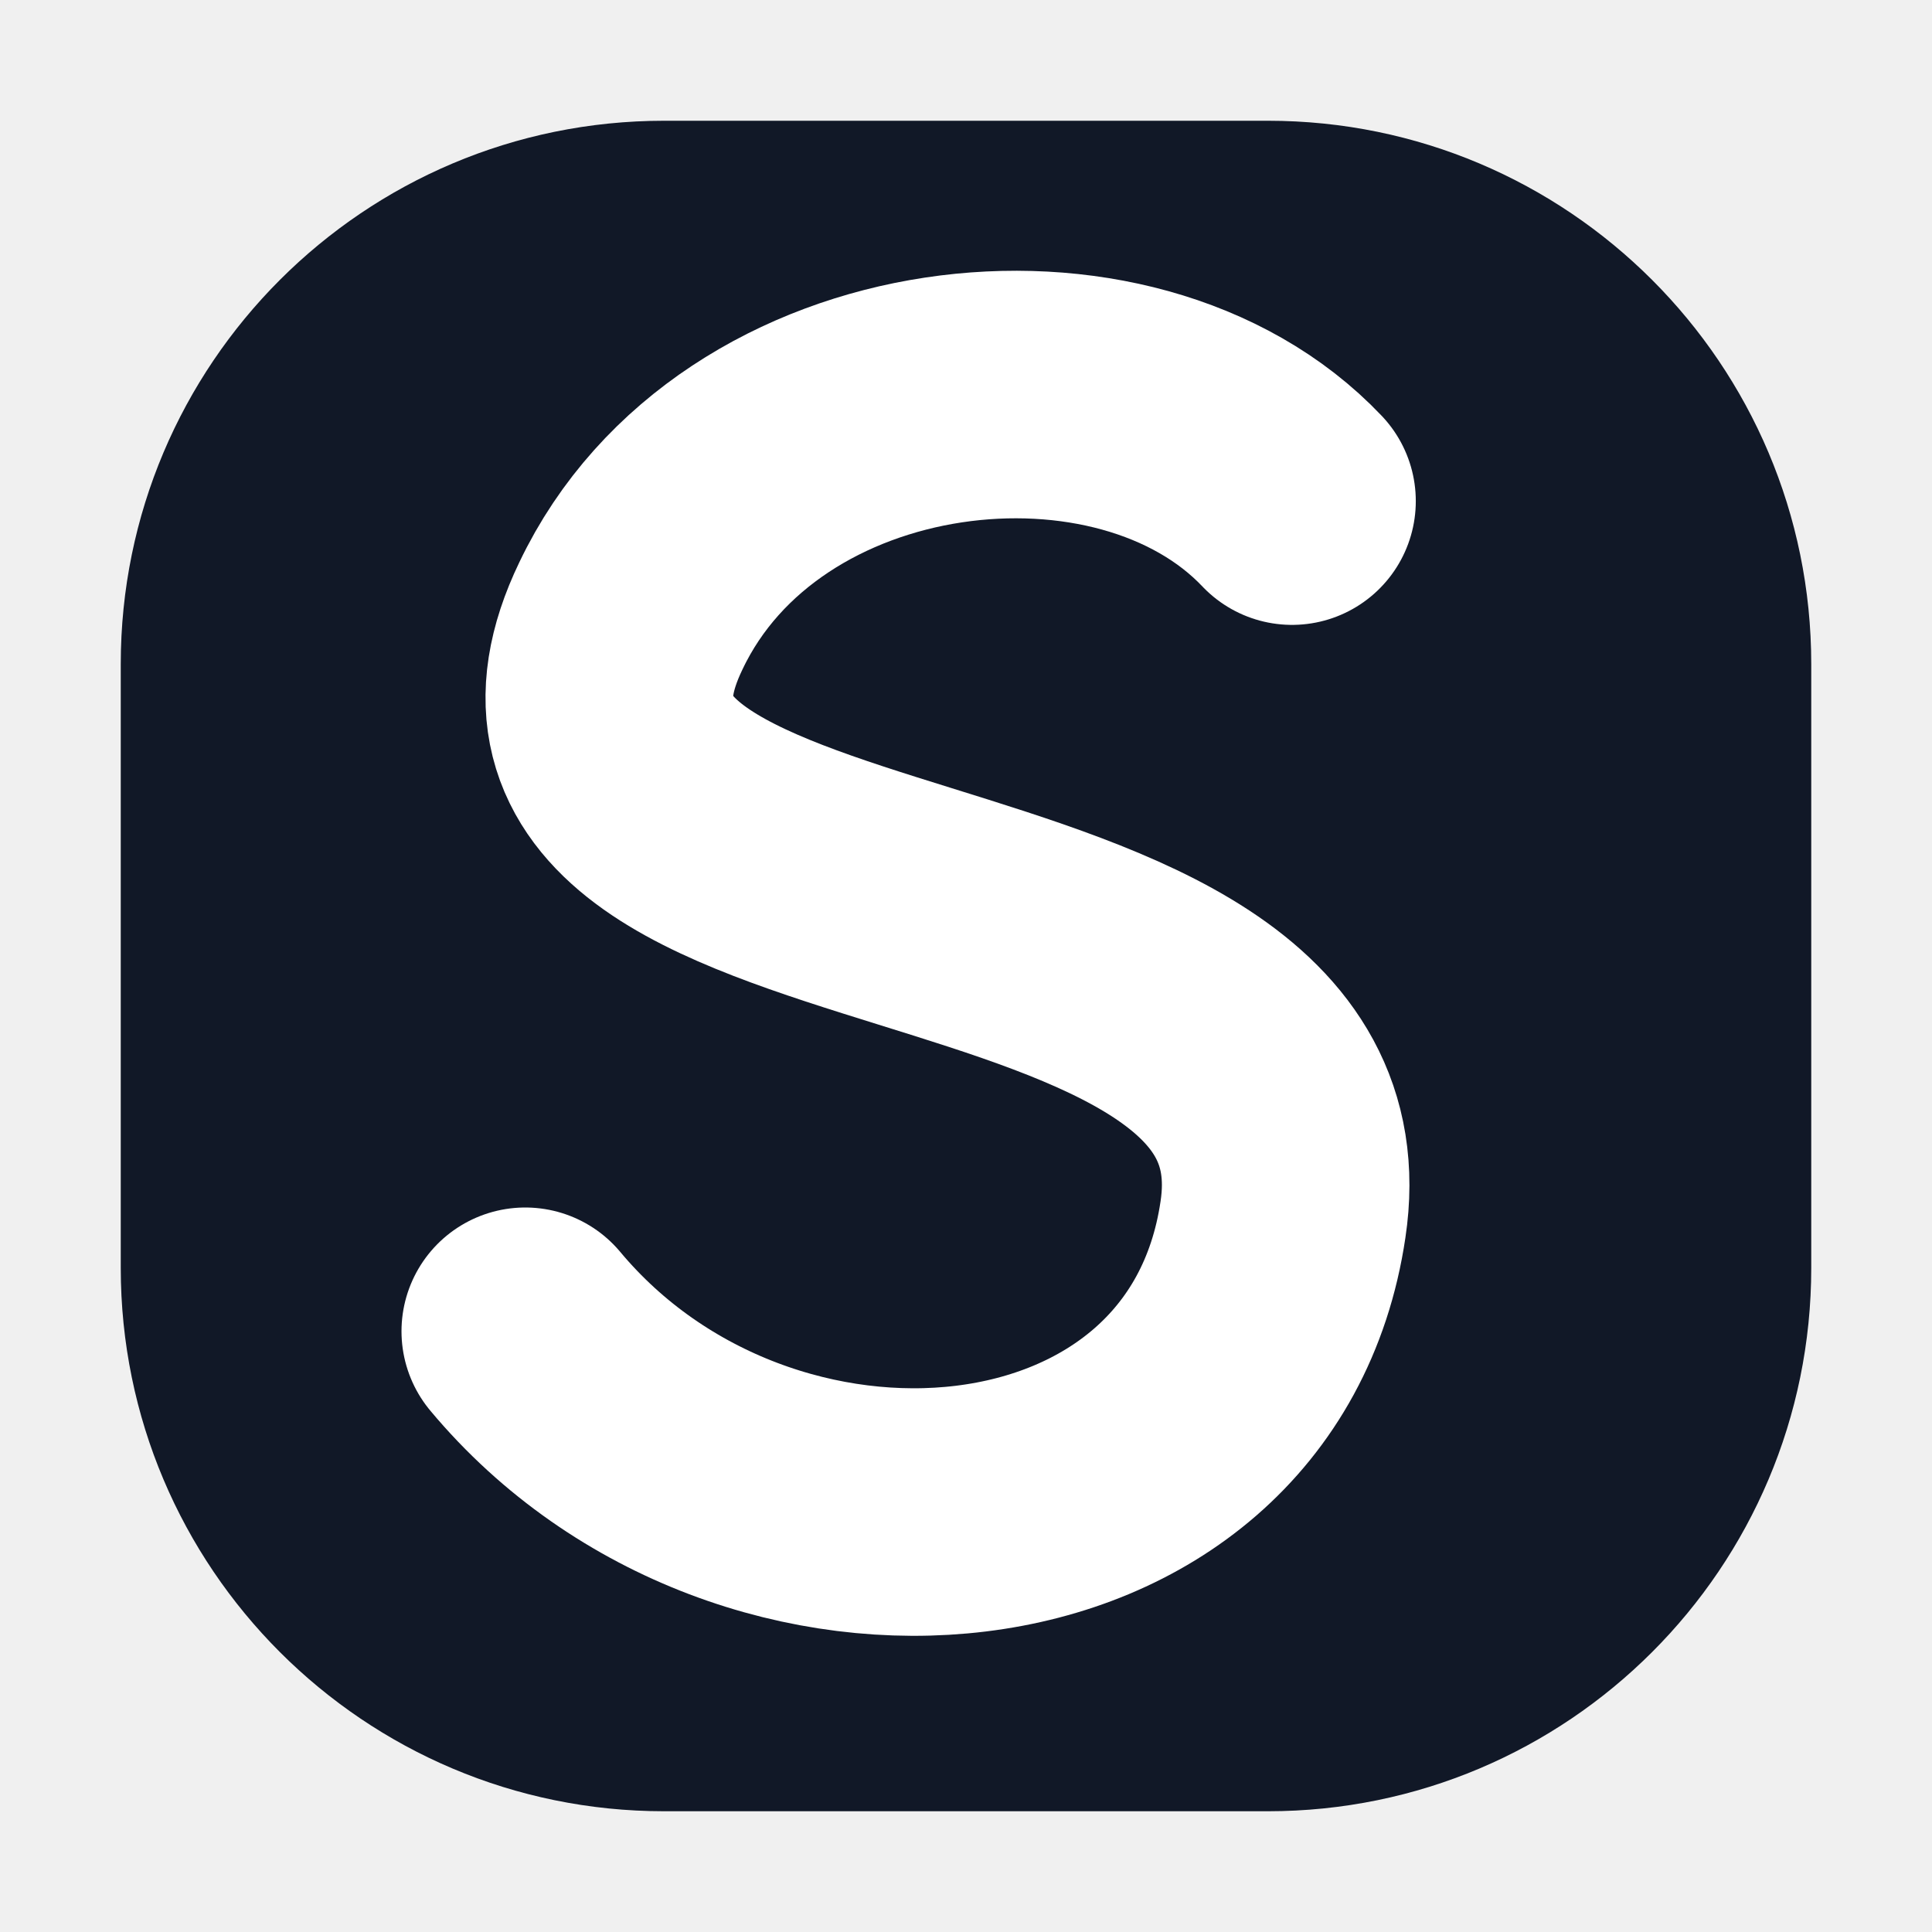
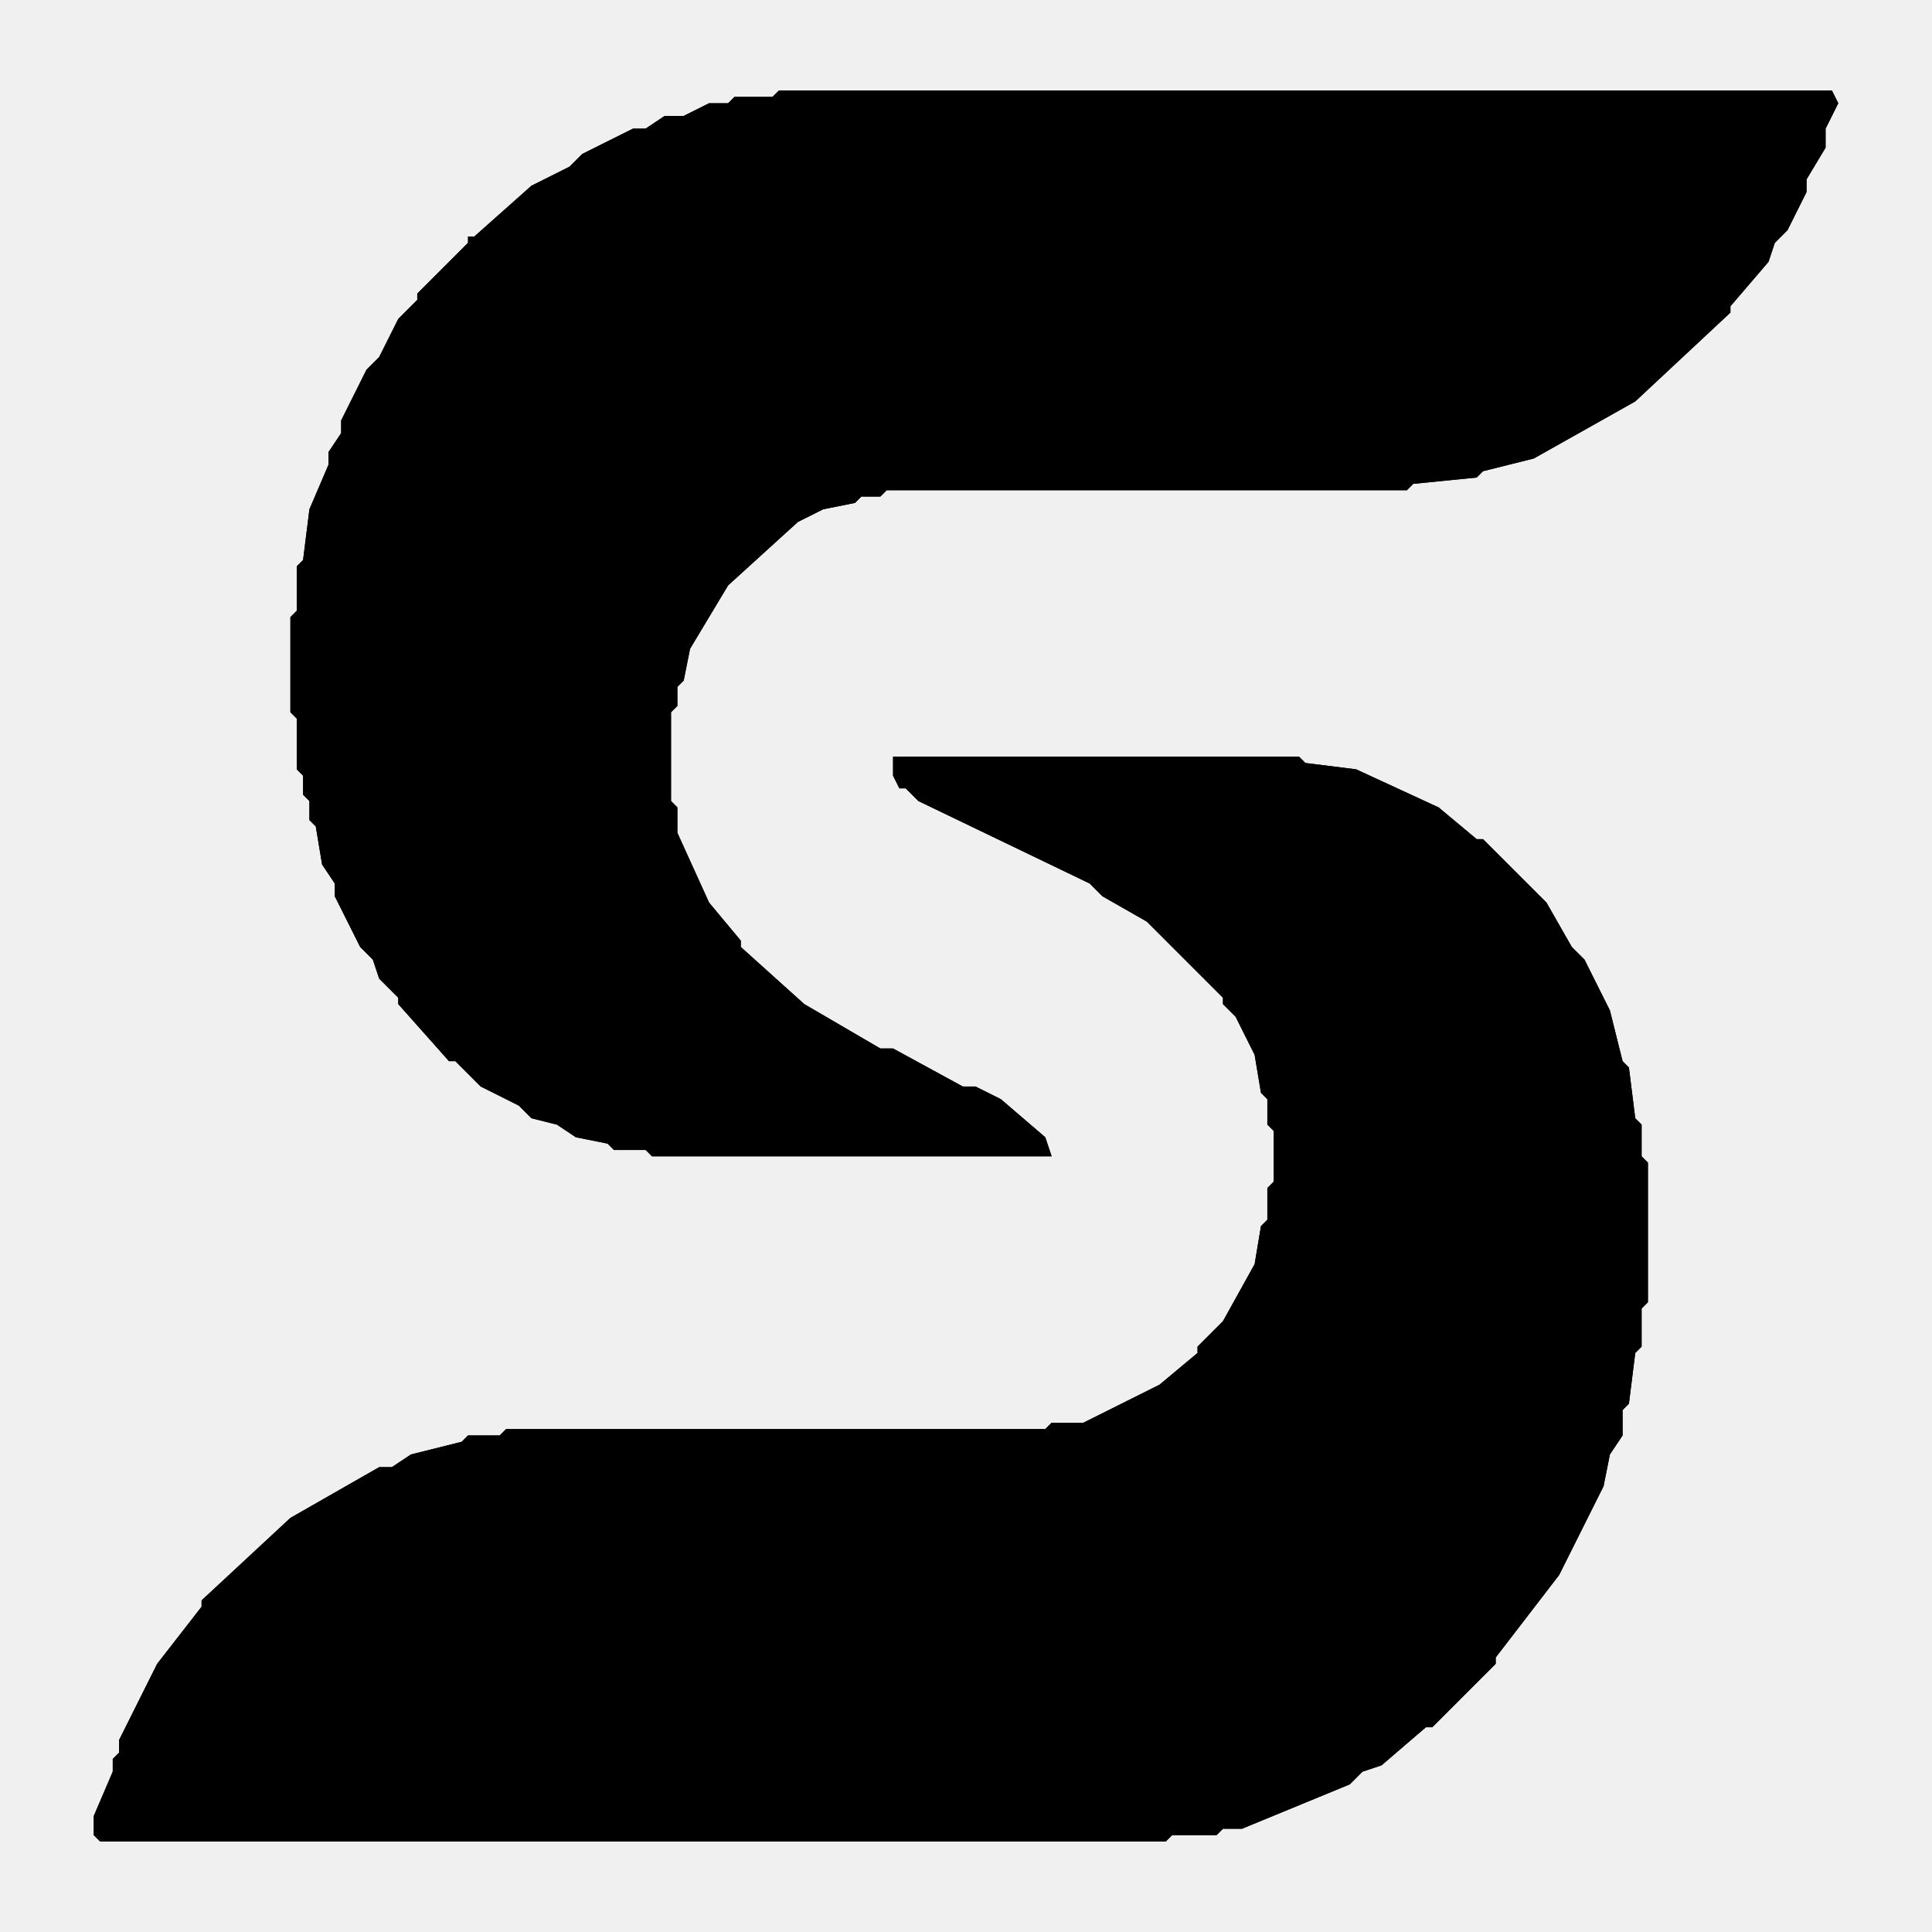
- <svg xmlns="http://www.w3.org/2000/svg" viewBox="0 0 64 64" role="img" aria-labelledby="title">
-   <rect x="4" y="4" width="56" height="56" rx="18" fill="#111827" />
-   <path d="M42.8 16.6C37.3 10.8 24.8 12.2 20.9 20.4C15.3 32 44.4 27.8 42.5 40.4C40.8 51.9 25 53.2 17.4 44.1" fill="none" stroke="#fff" stroke-width="8.2" stroke-linecap="round" stroke-linejoin="round" />
-   <circle cx="43" cy="16.4" r="3.1" fill="#fff" />
-   <circle cx="17.5" cy="44.2" r="2.5" fill="#fff" opacity=".72" />
+ <svg xmlns="http://www.w3.org/2000/svg" width="512" height="512" viewBox="0 0 512 512" role="img" aria-label="SaaleWeb monochrome mark">
+   <defs>
+     <linearGradient id="topBase" x1="90" y1="55" x2="430" y2="250" gradientUnits="userSpaceOnUse">
+       <stop offset="0" stop-color="#ff1387" />
+       <stop offset="0.56" stop-color="#fb0b82" />
+       <stop offset="1" stop-color="#ec1089" />
+     </linearGradient>
+     <radialGradient id="topShade" cx="165" cy="250" r="175" gradientUnits="userSpaceOnUse">
+       <stop offset="0" stop-color="#a912aa" stop-opacity="0.72" />
+       <stop offset="0.55" stop-color="#d50b98" stop-opacity="0.32" />
+       <stop offset="1" stop-color="#ff1387" stop-opacity="0" />
+     </radialGradient>
+     <linearGradient id="bottomBase" x1="90" y1="470" x2="395" y2="160" gradientUnits="userSpaceOnUse">
+       <stop offset="0" stop-color="#5424f7" />
+       <stop offset="0.52" stop-color="#7020f4" />
+       <stop offset="1" stop-color="#c414ed" />
+     </linearGradient>
+     <radialGradient id="bottomShade" cx="285" cy="255" r="185" gradientUnits="userSpaceOnUse">
+       <stop offset="0" stop-color="#5e10c4" stop-opacity="0.62" />
+       <stop offset="0.55" stop-color="#7518da" stop-opacity="0.28" />
+       <stop offset="1" stop-color="#8c1df1" stop-opacity="0" />
+     </radialGradient>
+     <clipPath id="clipTop">
+       <path d="M 485.48,24.00 L 206.41,24.00 L 204.72,25.68 L 194.64,25.68 L 192.96,27.36 L 187.91,27.36 L 181.19,30.72 L 176.14,30.72 L 171.10,34.09 L 167.74,34.09 L 154.29,40.81 L 150.93,44.17 L 140.84,49.22 L 125.71,62.67 L 124.03,62.67 L 124.03,64.35 L 110.58,77.80 L 110.58,79.48 L 105.54,84.52 L 100.49,94.61 L 97.13,97.97 L 90.41,111.42 L 90.41,114.78 L 87.04,119.83 L 87.04,123.19 L 82.00,134.96 L 80.32,148.41 L 78.64,150.09 L 78.64,161.86 L 76.96,163.54 L 76.96,188.75 L 78.64,190.43 L 78.64,203.88 L 80.32,205.57 L 80.32,210.61 L 82.00,212.29 L 82.00,217.33 L 83.68,219.01 L 85.36,229.10 L 88.72,234.14 L 88.72,237.51 L 95.45,250.96 L 98.81,254.32 L 100.49,259.36 L 105.54,264.41 L 105.54,266.09 L 118.99,281.22 L 120.67,281.22 L 127.39,287.94 L 137.48,292.99 L 140.84,296.35 L 147.57,298.03 L 152.61,301.39 L 161.01,303.07 L 162.70,304.75 L 171.10,304.75 L 172.78,306.43 L 278.70,306.43 L 277.01,301.39 L 265.25,291.30 L 258.52,287.94 L 255.16,287.94 L 236.67,277.86 L 233.30,277.86 L 213.13,266.09 L 196.32,250.96 L 196.32,249.28 L 187.91,239.19 L 179.51,220.70 L 179.51,213.97 L 177.83,212.29 L 177.83,188.75 L 179.51,187.07 L 179.51,182.03 L 181.19,180.35 L 182.87,171.94 L 192.96,155.13 L 211.45,138.32 L 218.17,134.96 L 226.58,133.28 L 228.26,131.59 L 233.30,131.59 L 234.99,129.91 L 372.84,129.91 L 374.52,128.23 L 391.33,126.55 L 393.01,124.87 L 406.46,121.51 L 433.36,106.38 L 458.58,82.84 L 458.58,81.16 L 468.67,69.39 L 470.35,64.35 L 473.71,60.99 L 478.75,50.90 L 478.75,47.54 L 483.80,39.13 L 483.80,34.09 L 487.16,27.36 Z" />
+     </clipPath>
+     <clipPath id="clipBottom">
+       <path d="M 419.91,254.32 L 416.55,250.96 L 409.83,239.19 L 393.01,222.38 L 391.33,222.38 L 381.25,213.97 L 359.39,203.88 L 345.94,202.20 L 344.26,200.52 L 236.67,200.52 L 236.67,205.57 L 238.35,208.93 L 240.03,208.93 L 243.39,212.29 L 288.78,234.14 L 292.14,237.51 L 303.91,244.23 L 324.09,264.41 L 324.09,266.09 L 327.45,269.45 L 332.49,279.54 L 334.17,289.62 L 335.86,291.30 L 335.86,298.03 L 337.54,299.71 L 337.54,313.16 L 335.86,314.84 L 335.86,323.25 L 334.17,324.93 L 332.49,335.01 L 324.09,350.14 L 317.36,356.87 L 317.36,358.55 L 307.28,366.96 L 287.10,377.04 L 278.70,377.04 L 277.01,378.72 L 134.12,378.72 L 132.43,380.41 L 124.03,380.41 L 122.35,382.09 L 108.90,385.45 L 103.86,388.81 L 100.49,388.81 L 76.96,402.26 L 53.42,424.12 L 53.42,425.80 L 41.65,440.93 L 31.57,461.10 L 31.57,464.46 L 29.88,466.14 L 29.88,469.51 L 24.84,481.28 L 24.84,486.32 L 26.52,488.00 L 308.96,488.00 L 310.64,486.32 L 322.41,486.32 L 324.09,484.64 L 329.13,484.64 L 357.71,472.87 L 361.07,469.51 L 366.12,467.83 L 377.88,457.74 L 379.57,457.74 L 396.38,440.93 L 396.38,439.25 L 413.19,417.39 L 424.96,393.86 L 426.64,385.45 L 430.00,380.41 L 430.00,373.68 L 431.68,372.00 L 433.36,358.55 L 435.04,356.87 L 435.04,346.78 L 436.72,345.10 L 436.72,308.12 L 435.04,306.43 L 435.04,298.03 L 433.36,296.35 L 431.68,282.90 L 430.00,281.22 L 426.64,267.77 Z" />
+     </clipPath>
+   </defs>
+   <path d="M 485.48,24.00 L 206.41,24.00 L 204.72,25.68 L 194.64,25.68 L 192.96,27.36 L 187.91,27.36 L 181.19,30.72 L 176.14,30.72 L 171.10,34.09 L 167.74,34.09 L 154.29,40.81 L 150.93,44.17 L 140.84,49.22 L 125.71,62.67 L 124.03,62.67 L 124.03,64.35 L 110.58,77.80 L 110.58,79.48 L 105.54,84.52 L 100.49,94.61 L 97.13,97.97 L 90.41,111.42 L 90.41,114.78 L 87.04,119.83 L 87.04,123.19 L 82.00,134.96 L 80.32,148.41 L 78.64,150.09 L 78.64,161.86 L 76.96,163.54 L 76.96,188.75 L 78.64,190.43 L 78.64,203.88 L 80.32,205.57 L 80.32,210.61 L 82.00,212.29 L 82.00,217.33 L 83.68,219.01 L 85.36,229.10 L 88.72,234.14 L 88.72,237.51 L 95.45,250.96 L 98.81,254.32 L 100.49,259.36 L 105.54,264.41 L 105.54,266.09 L 118.99,281.22 L 120.67,281.22 L 127.39,287.94 L 137.48,292.99 L 140.84,296.35 L 147.57,298.03 L 152.61,301.39 L 161.01,303.07 L 162.70,304.75 L 171.10,304.75 L 172.78,306.43 L 278.70,306.43 L 277.01,301.39 L 265.25,291.30 L 258.52,287.94 L 255.16,287.94 L 236.67,277.86 L 233.30,277.86 L 213.13,266.09 L 196.32,250.96 L 196.32,249.28 L 187.91,239.19 L 179.51,220.70 L 179.51,213.97 L 177.83,212.29 L 177.83,188.75 L 179.51,187.07 L 179.51,182.03 L 181.19,180.35 L 182.87,171.94 L 192.96,155.13 L 211.45,138.32 L 218.17,134.96 L 226.58,133.28 L 228.26,131.59 L 233.30,131.59 L 234.99,129.91 L 372.84,129.91 L 374.52,128.23 L 391.33,126.55 L 393.01,124.87 L 406.46,121.51 L 433.36,106.38 L 458.58,82.84 L 458.58,81.16 L 468.67,69.39 L 470.35,64.35 L 473.71,60.99 L 478.75,50.90 L 478.75,47.54 L 483.80,39.13 L 483.80,34.09 L 487.16,27.36 Z" fill="#000" />
+   <rect width="512" height="512" fill="#000" clip-path="url(#clipTop)" />
+   <path d="M 419.91,254.32 L 416.55,250.96 L 409.83,239.19 L 393.01,222.38 L 391.33,222.38 L 381.25,213.97 L 359.39,203.88 L 345.94,202.20 L 344.26,200.52 L 236.67,200.52 L 236.67,205.57 L 238.35,208.93 L 240.03,208.93 L 243.39,212.29 L 288.78,234.14 L 292.14,237.51 L 303.91,244.23 L 324.09,264.41 L 324.09,266.09 L 327.45,269.45 L 332.49,279.54 L 334.17,289.62 L 335.86,291.30 L 335.86,298.03 L 337.54,299.71 L 337.54,313.16 L 335.86,314.84 L 335.86,323.25 L 334.17,324.93 L 332.49,335.01 L 324.09,350.14 L 317.36,356.87 L 317.36,358.55 L 307.28,366.96 L 287.10,377.04 L 278.70,377.04 L 277.01,378.72 L 134.12,378.72 L 132.43,380.41 L 124.03,380.41 L 122.35,382.09 L 108.90,385.45 L 103.86,388.81 L 100.49,388.81 L 76.96,402.26 L 53.42,424.12 L 53.42,425.80 L 41.65,440.93 L 31.57,461.10 L 31.57,464.46 L 29.88,466.14 L 29.88,469.51 L 24.84,481.28 L 24.84,486.32 L 26.52,488.00 L 308.96,488.00 L 310.64,486.32 L 322.41,486.32 L 324.09,484.64 L 329.13,484.64 L 357.71,472.87 L 361.07,469.51 L 366.12,467.83 L 377.88,457.74 L 379.57,457.74 L 396.38,440.93 L 396.38,439.25 L 413.19,417.39 L 424.96,393.86 L 426.64,385.45 L 430.00,380.41 L 430.00,373.68 L 431.68,372.00 L 433.36,358.55 L 435.04,356.87 L 435.04,346.78 L 436.72,345.10 L 436.72,308.12 L 435.04,306.43 L 435.04,298.03 L 433.36,296.35 L 431.68,282.90 L 430.00,281.22 L 426.64,267.77 Z" fill="#000" />
+   <rect width="512" height="512" fill="#000" clip-path="url(#clipBottom)" />
</svg>
